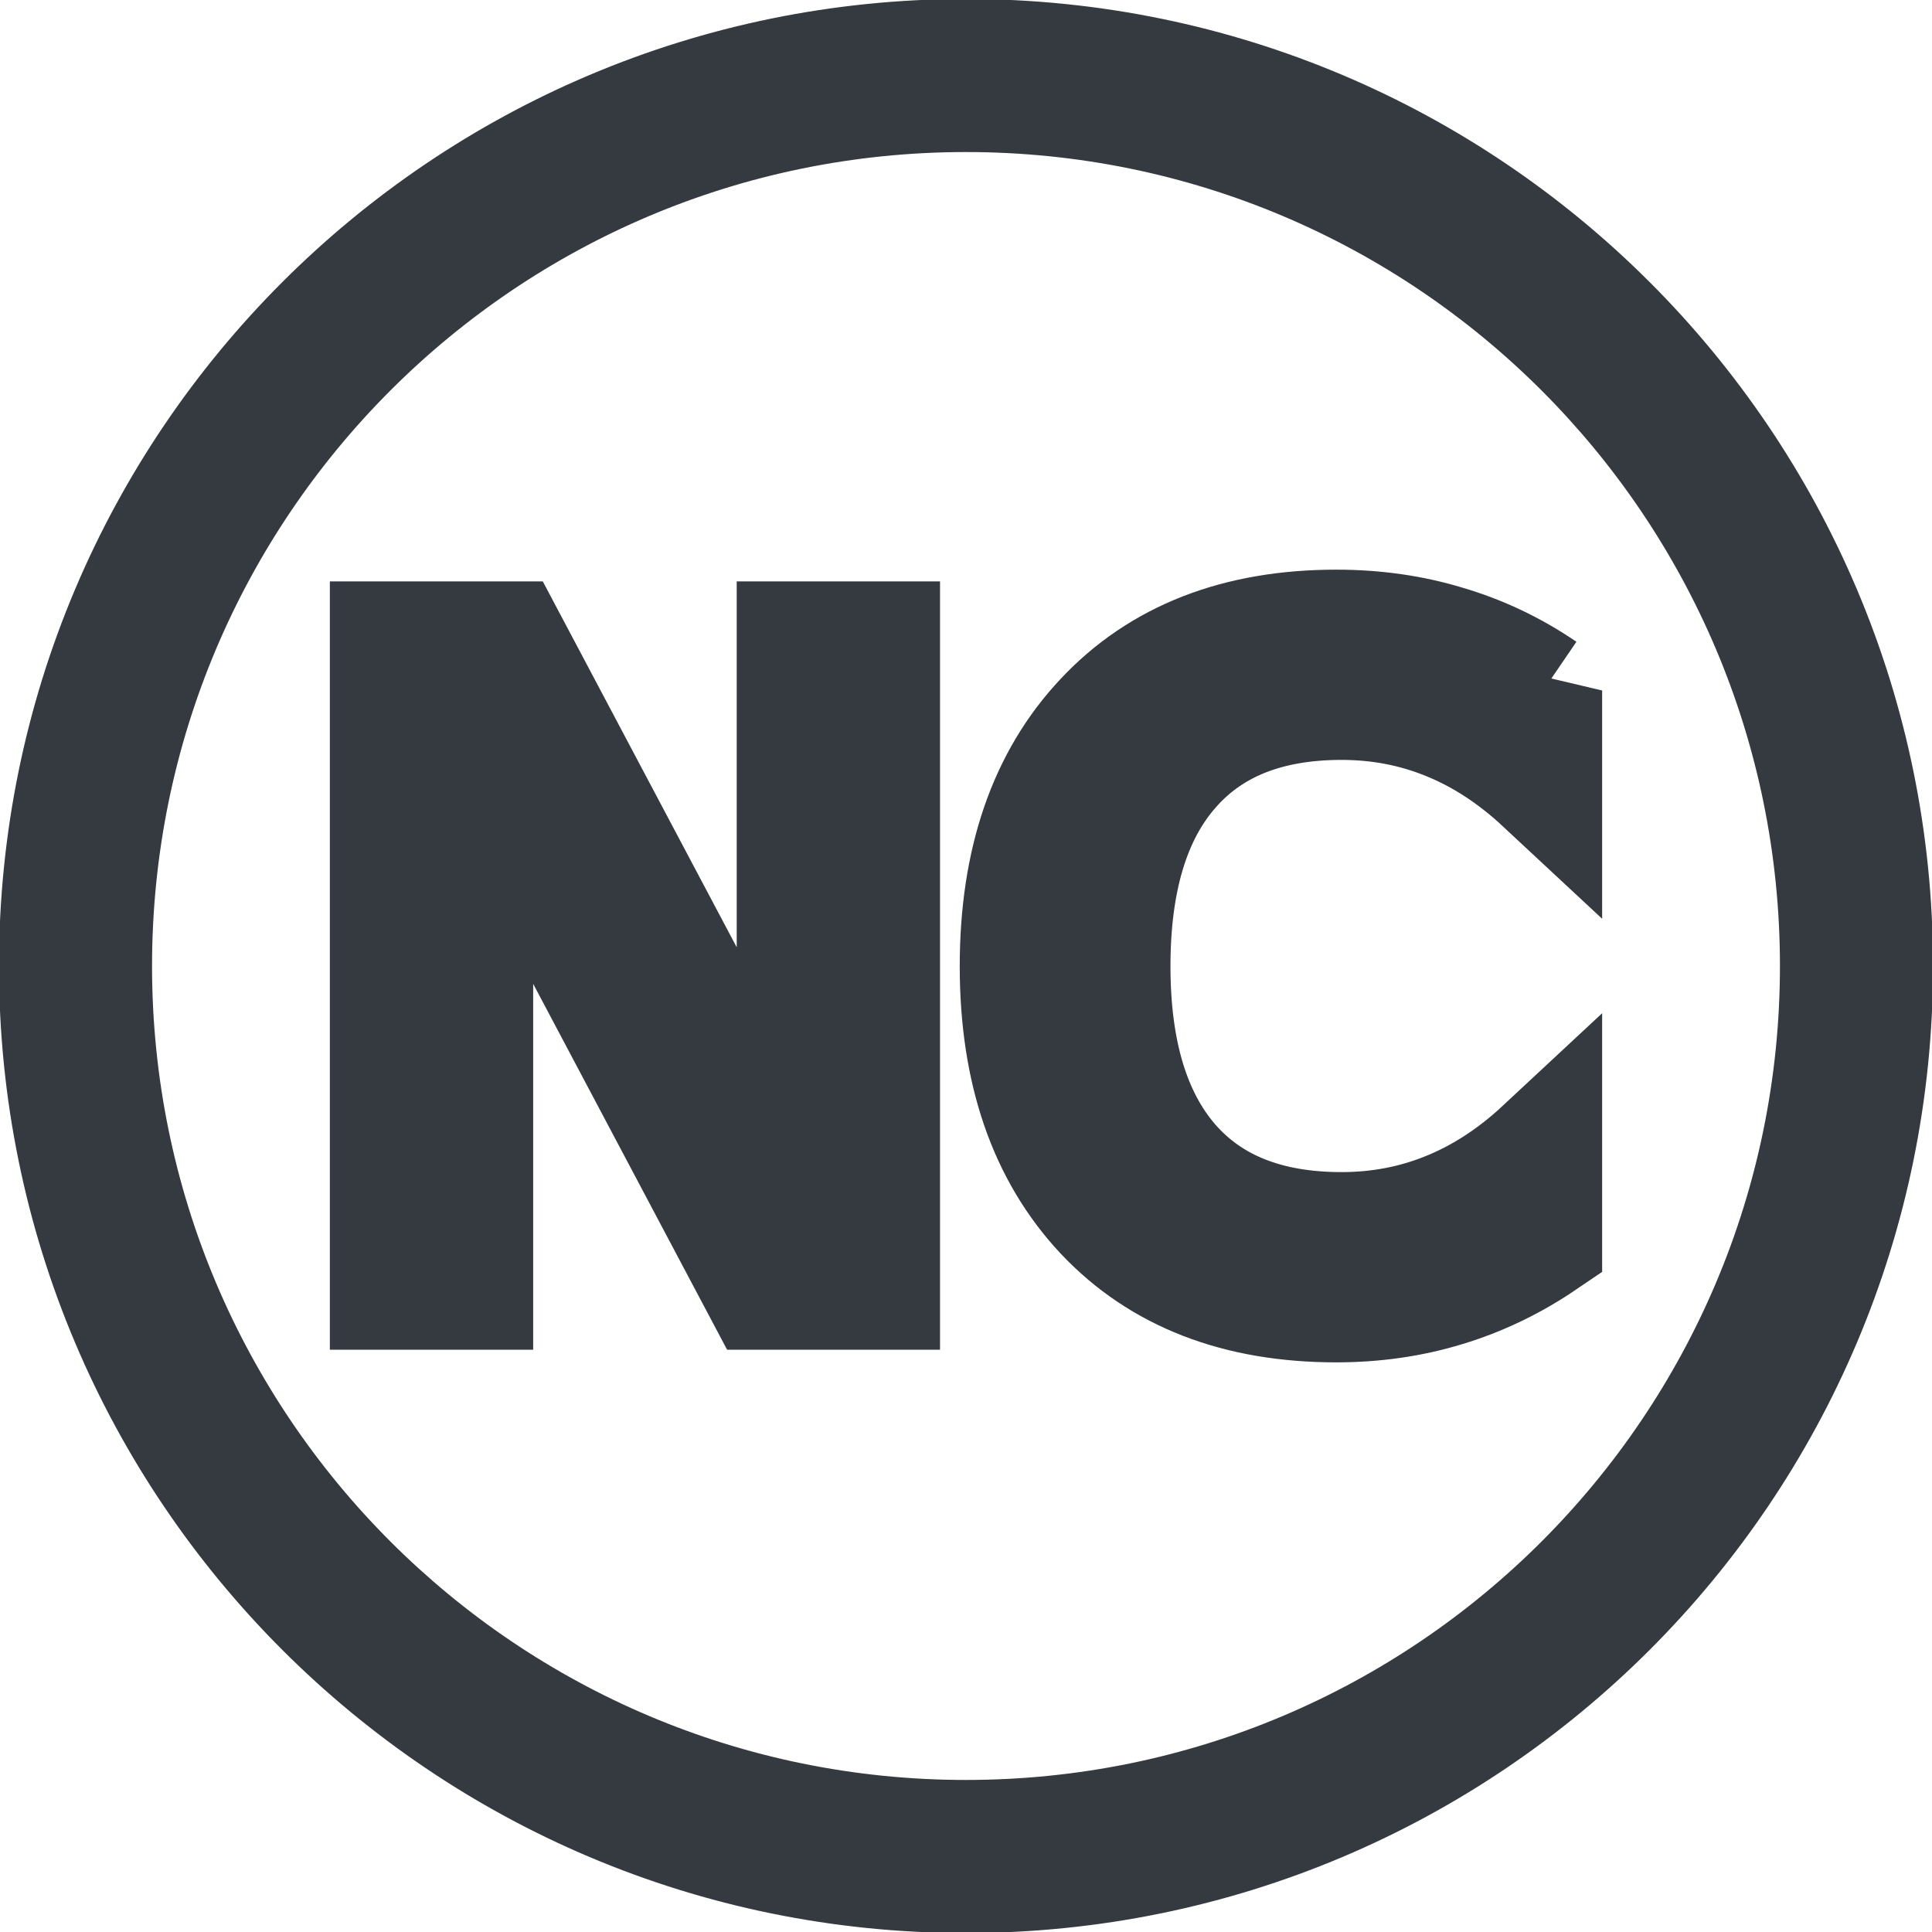
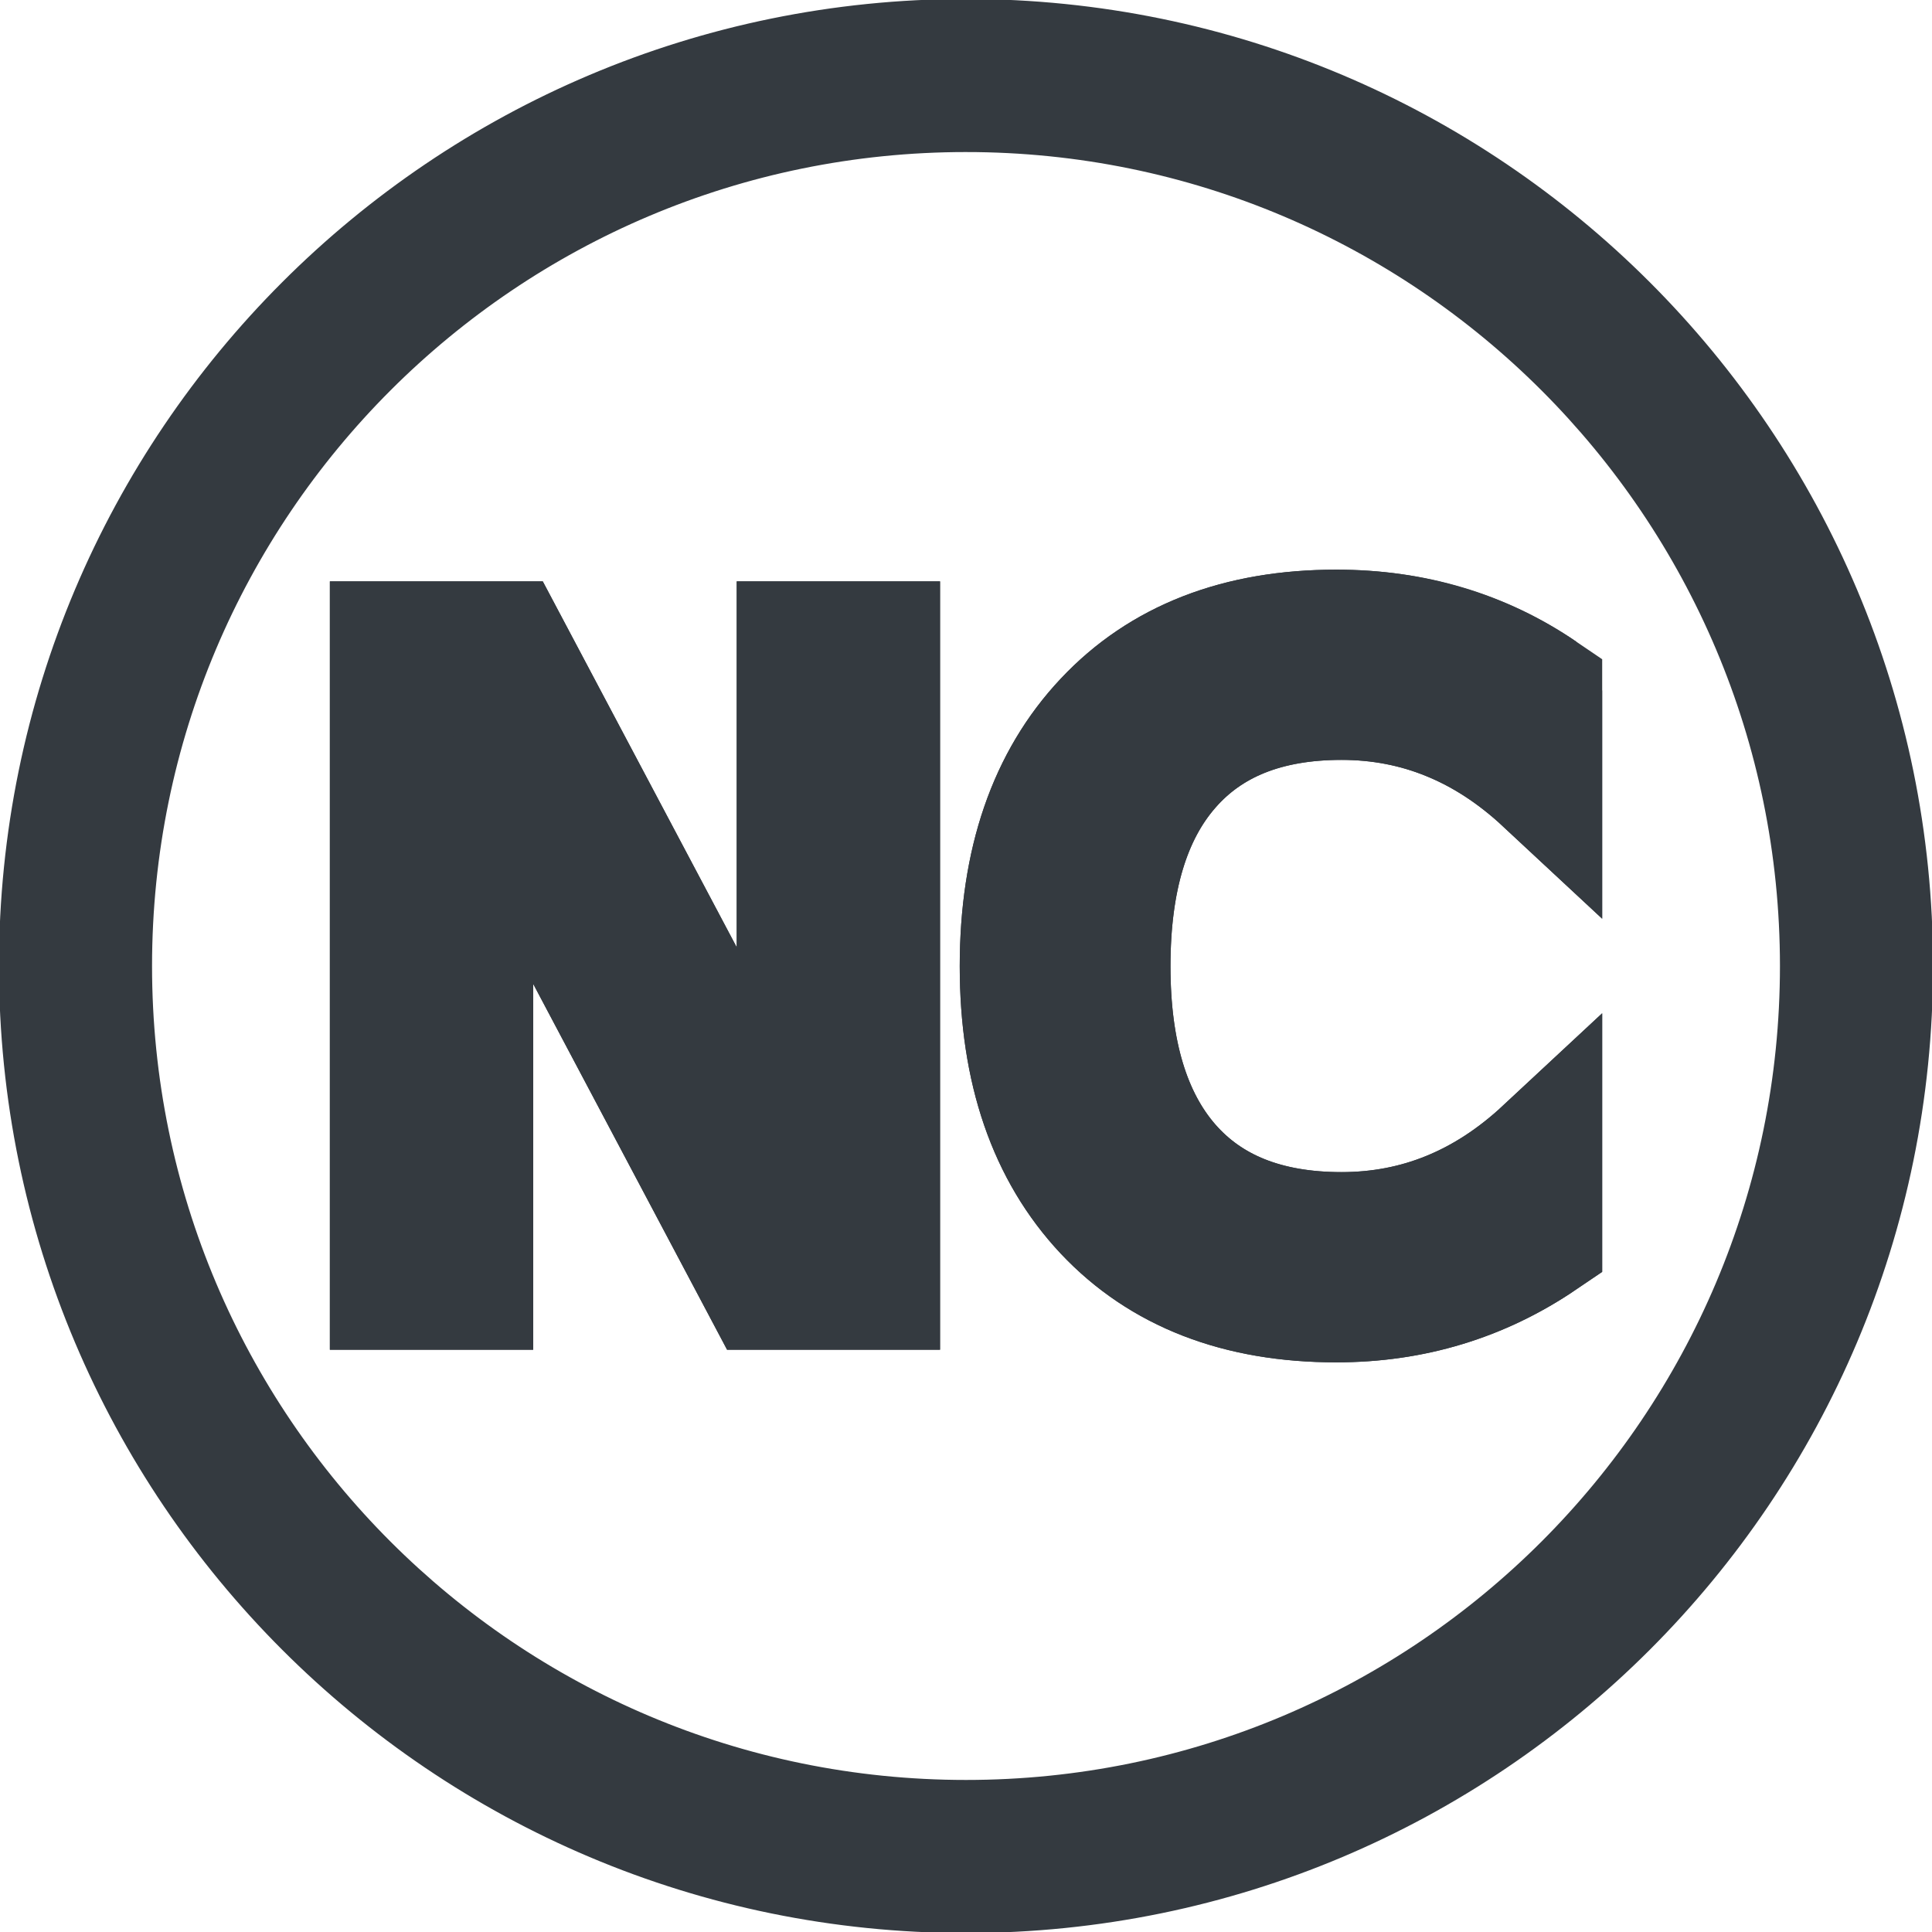
<svg xmlns="http://www.w3.org/2000/svg" width="256mm" height="256mm" viewBox="0 0 256 256" version="1.1" id="svg1" xml:space="preserve">
  <defs id="defs1">
    <rect x="880.757" y="782.574" width="581.556" height="629.461" id="rect4" />
  </defs>
  <g id="layer1">
+     <text xml:space="preserve" style="font-style:normal;font-variant:normal;font-weight:normal;font-stretch:normal;font-size:118.211px;font-family:Quicksand;-inkscape-font-specification:Quicksand;display:inline;fill:#53616c;fill-opacity:1;stroke:#53616c;stroke-width:15.628;stroke-linecap:square;stroke-linejoin:bevel;stroke-dasharray:none;stroke-opacity:1" x="39.919" y="171.03" id="text1">
+       <tspan id="tspan1" style="font-style:normal;font-variant:normal;font-weight:normal;font-stretch:normal;font-family:'DejaVu Sans';-inkscape-font-specification:'DejaVu Sans';fill:#343a40;fill-opacity:1;stroke:#343a40;stroke-width:15.628;stroke-linecap:butt;stroke-linejoin:miter;stroke-dasharray:none;stroke-opacity:1" x="39.919" y="171.03">NC</tspan>
+     </text>
    <path style="font-size:118.211px;font-family:'DejaVu Sans';-inkscape-font-specification:'DejaVu Sans';fill:#343a40;stroke:#343a40;stroke-width:15.628" d="M 51.521,84.854 H 67.221 L 105.431,156.947 V 84.854 H 116.745 V 171.03 H 101.045 L 62.834,98.938 V 171.03 H 51.521 Z M 204.479,91.492 v 12.294 q -5.887,-5.483 -12.583,-8.196 -6.638,-2.713 -14.141,-2.713 -14.776,0 -22.626,9.062 -7.85,9.004 -7.85,26.09 0,17.027 7.85,26.09 7.85,9.004 22.626,9.004 7.504,0 14.141,-2.713 6.696,-2.713 12.583,-8.196 v 12.179 q -6.118,4.156 -12.987,6.234 -6.811,2.078 -14.43,2.078 -19.567,0 -30.823,-11.948 -11.255,-12.006 -11.255,-32.727 0,-20.779 11.255,-32.727 11.255,-12.006 30.823,-12.006 7.735,0 14.545,2.078 6.869,2.02 12.872,6.118 z" id="text2" aria-label="NC" />
    <path id="path2" style="display:inline;fill:#343a40;fill-opacity:1;stroke:#343a40;stroke-width:0.272;stroke-dasharray:none;stroke-opacity:1" d="M 128,-1.5527344e-6 A 128,128 0 0 0 -1.5527344e-6,128 128,128 0 0 0 128,256 128,128 0 0 0 256,128 128,128 0 0 0 128,-1.5527344e-6 Z M 128,20.011 A 107.989,107.989 0 0 1 235.989,128 107.989,107.989 0 0 1 128,235.989 107.989,107.989 0 0 1 20.011,128 107.989,107.989 0 0 1 128,20.011 Z" />
  </g>
</svg>
